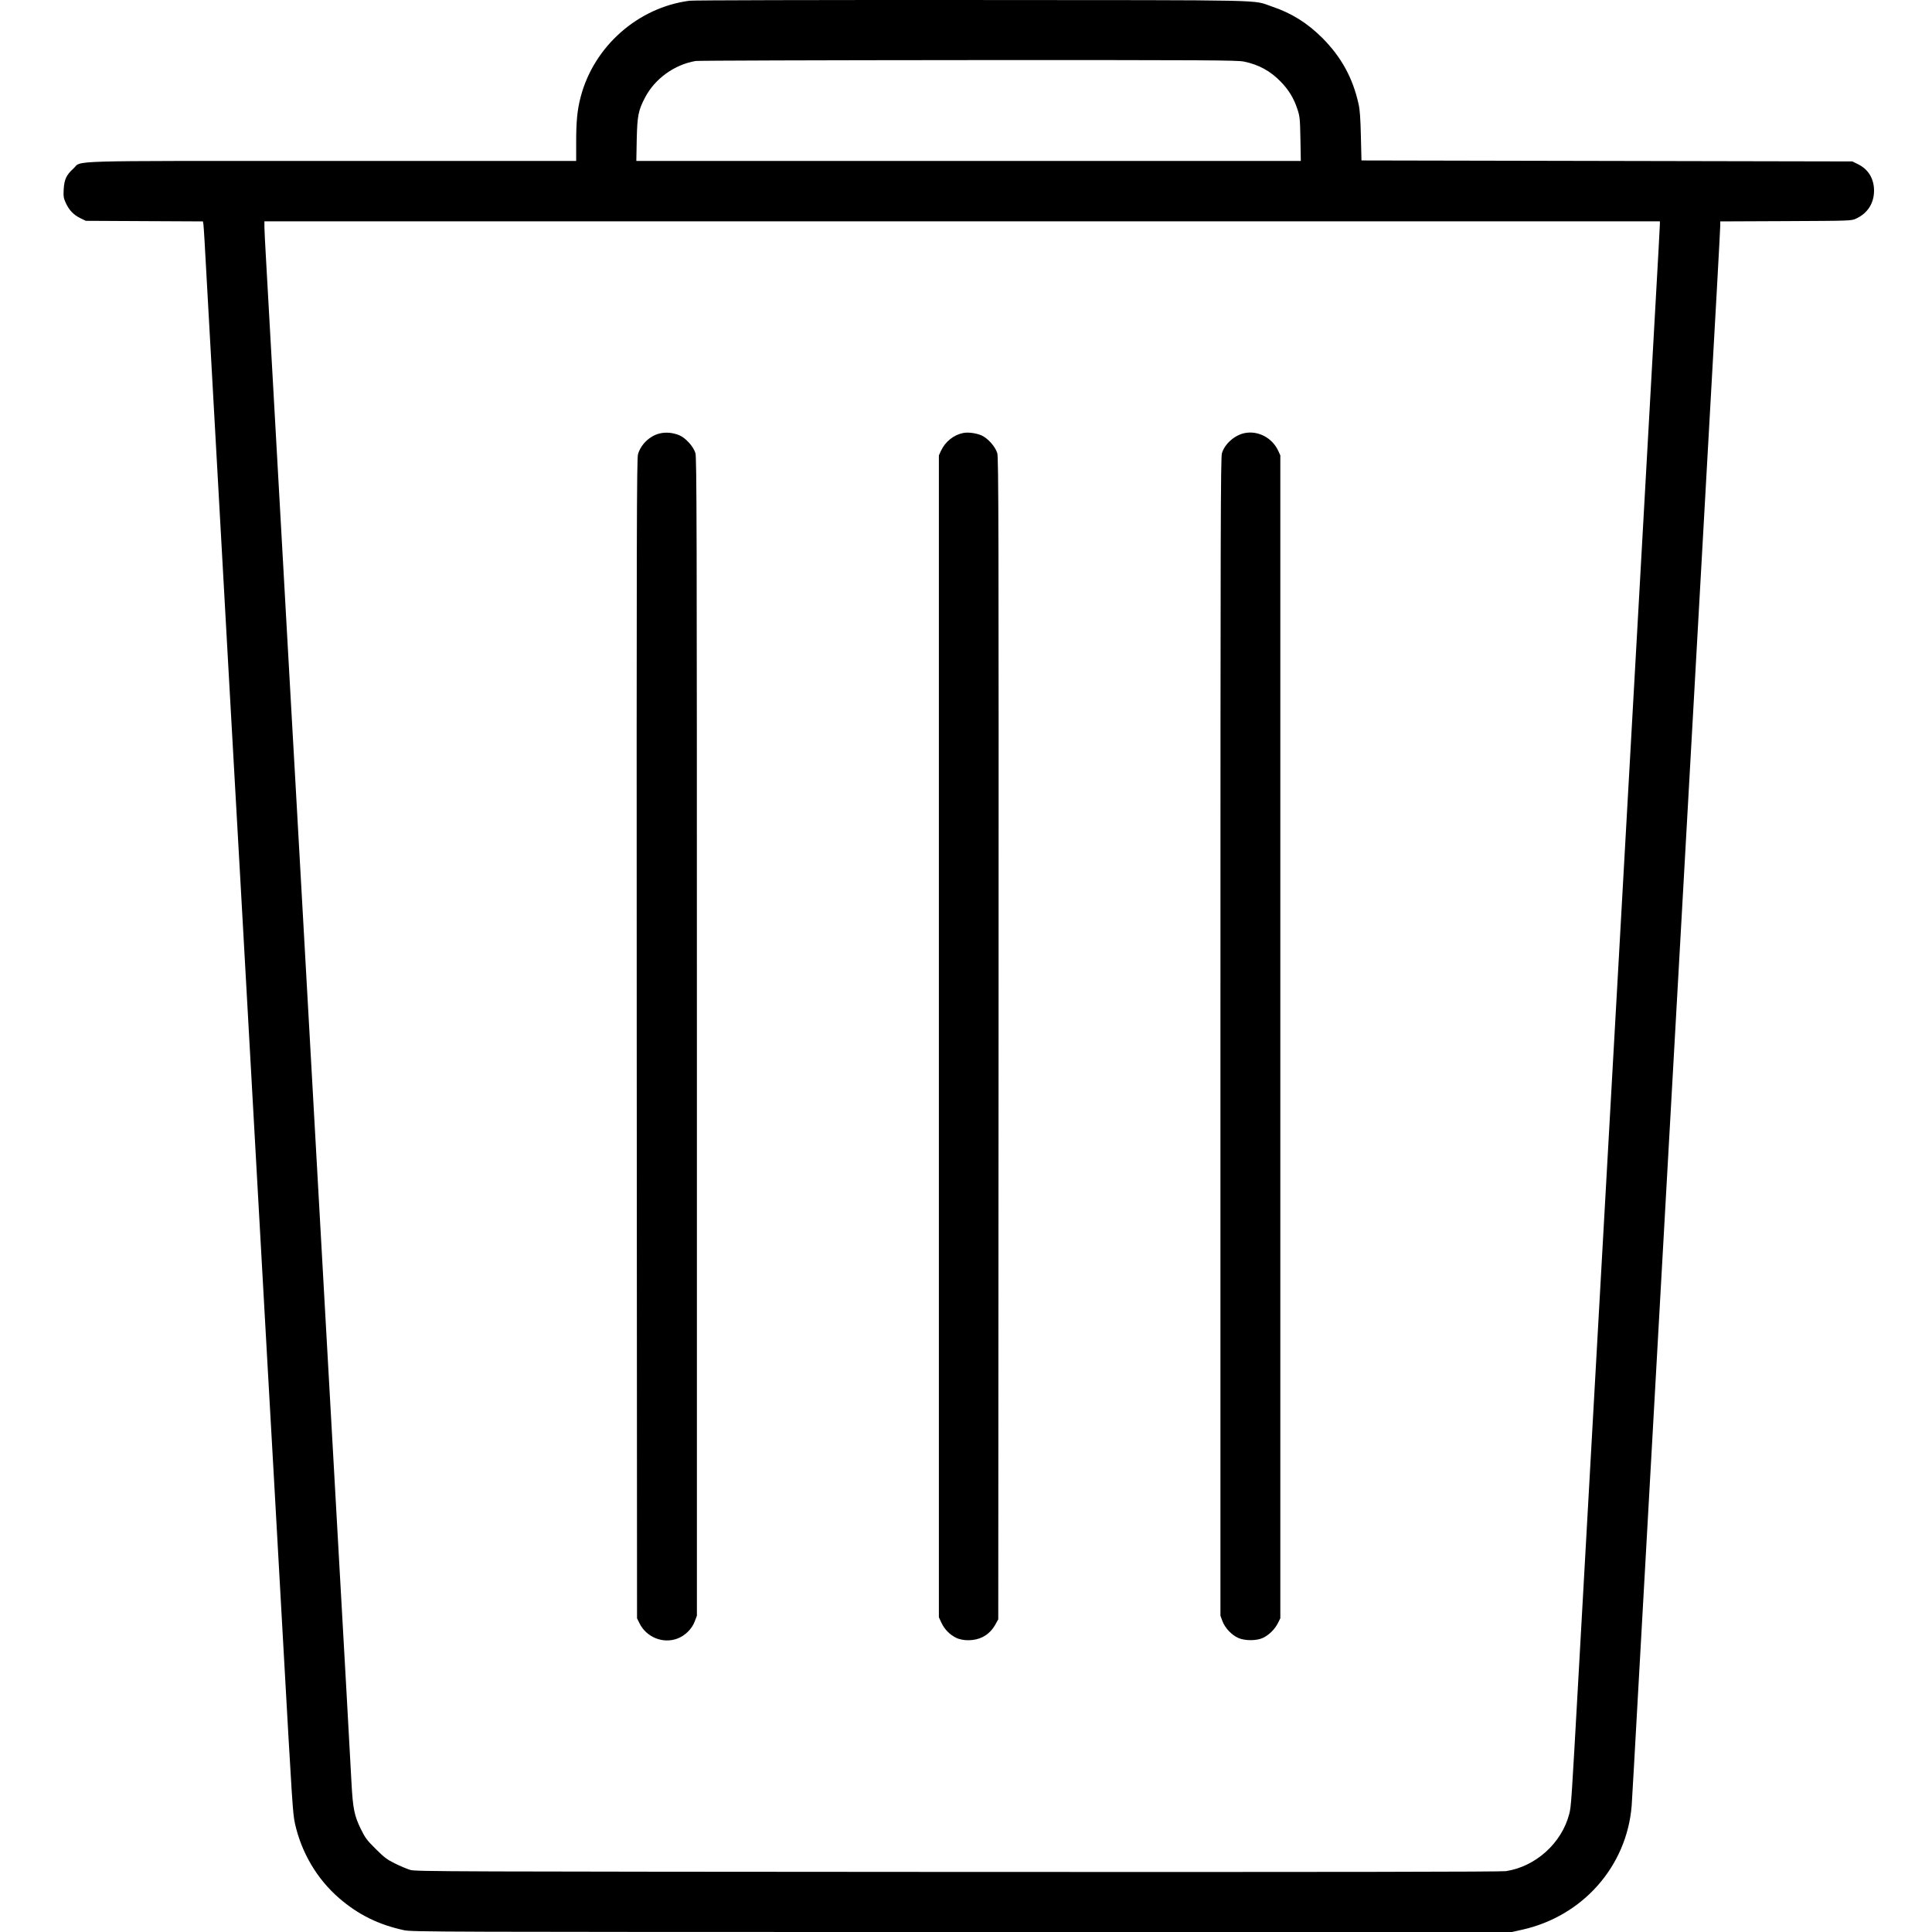
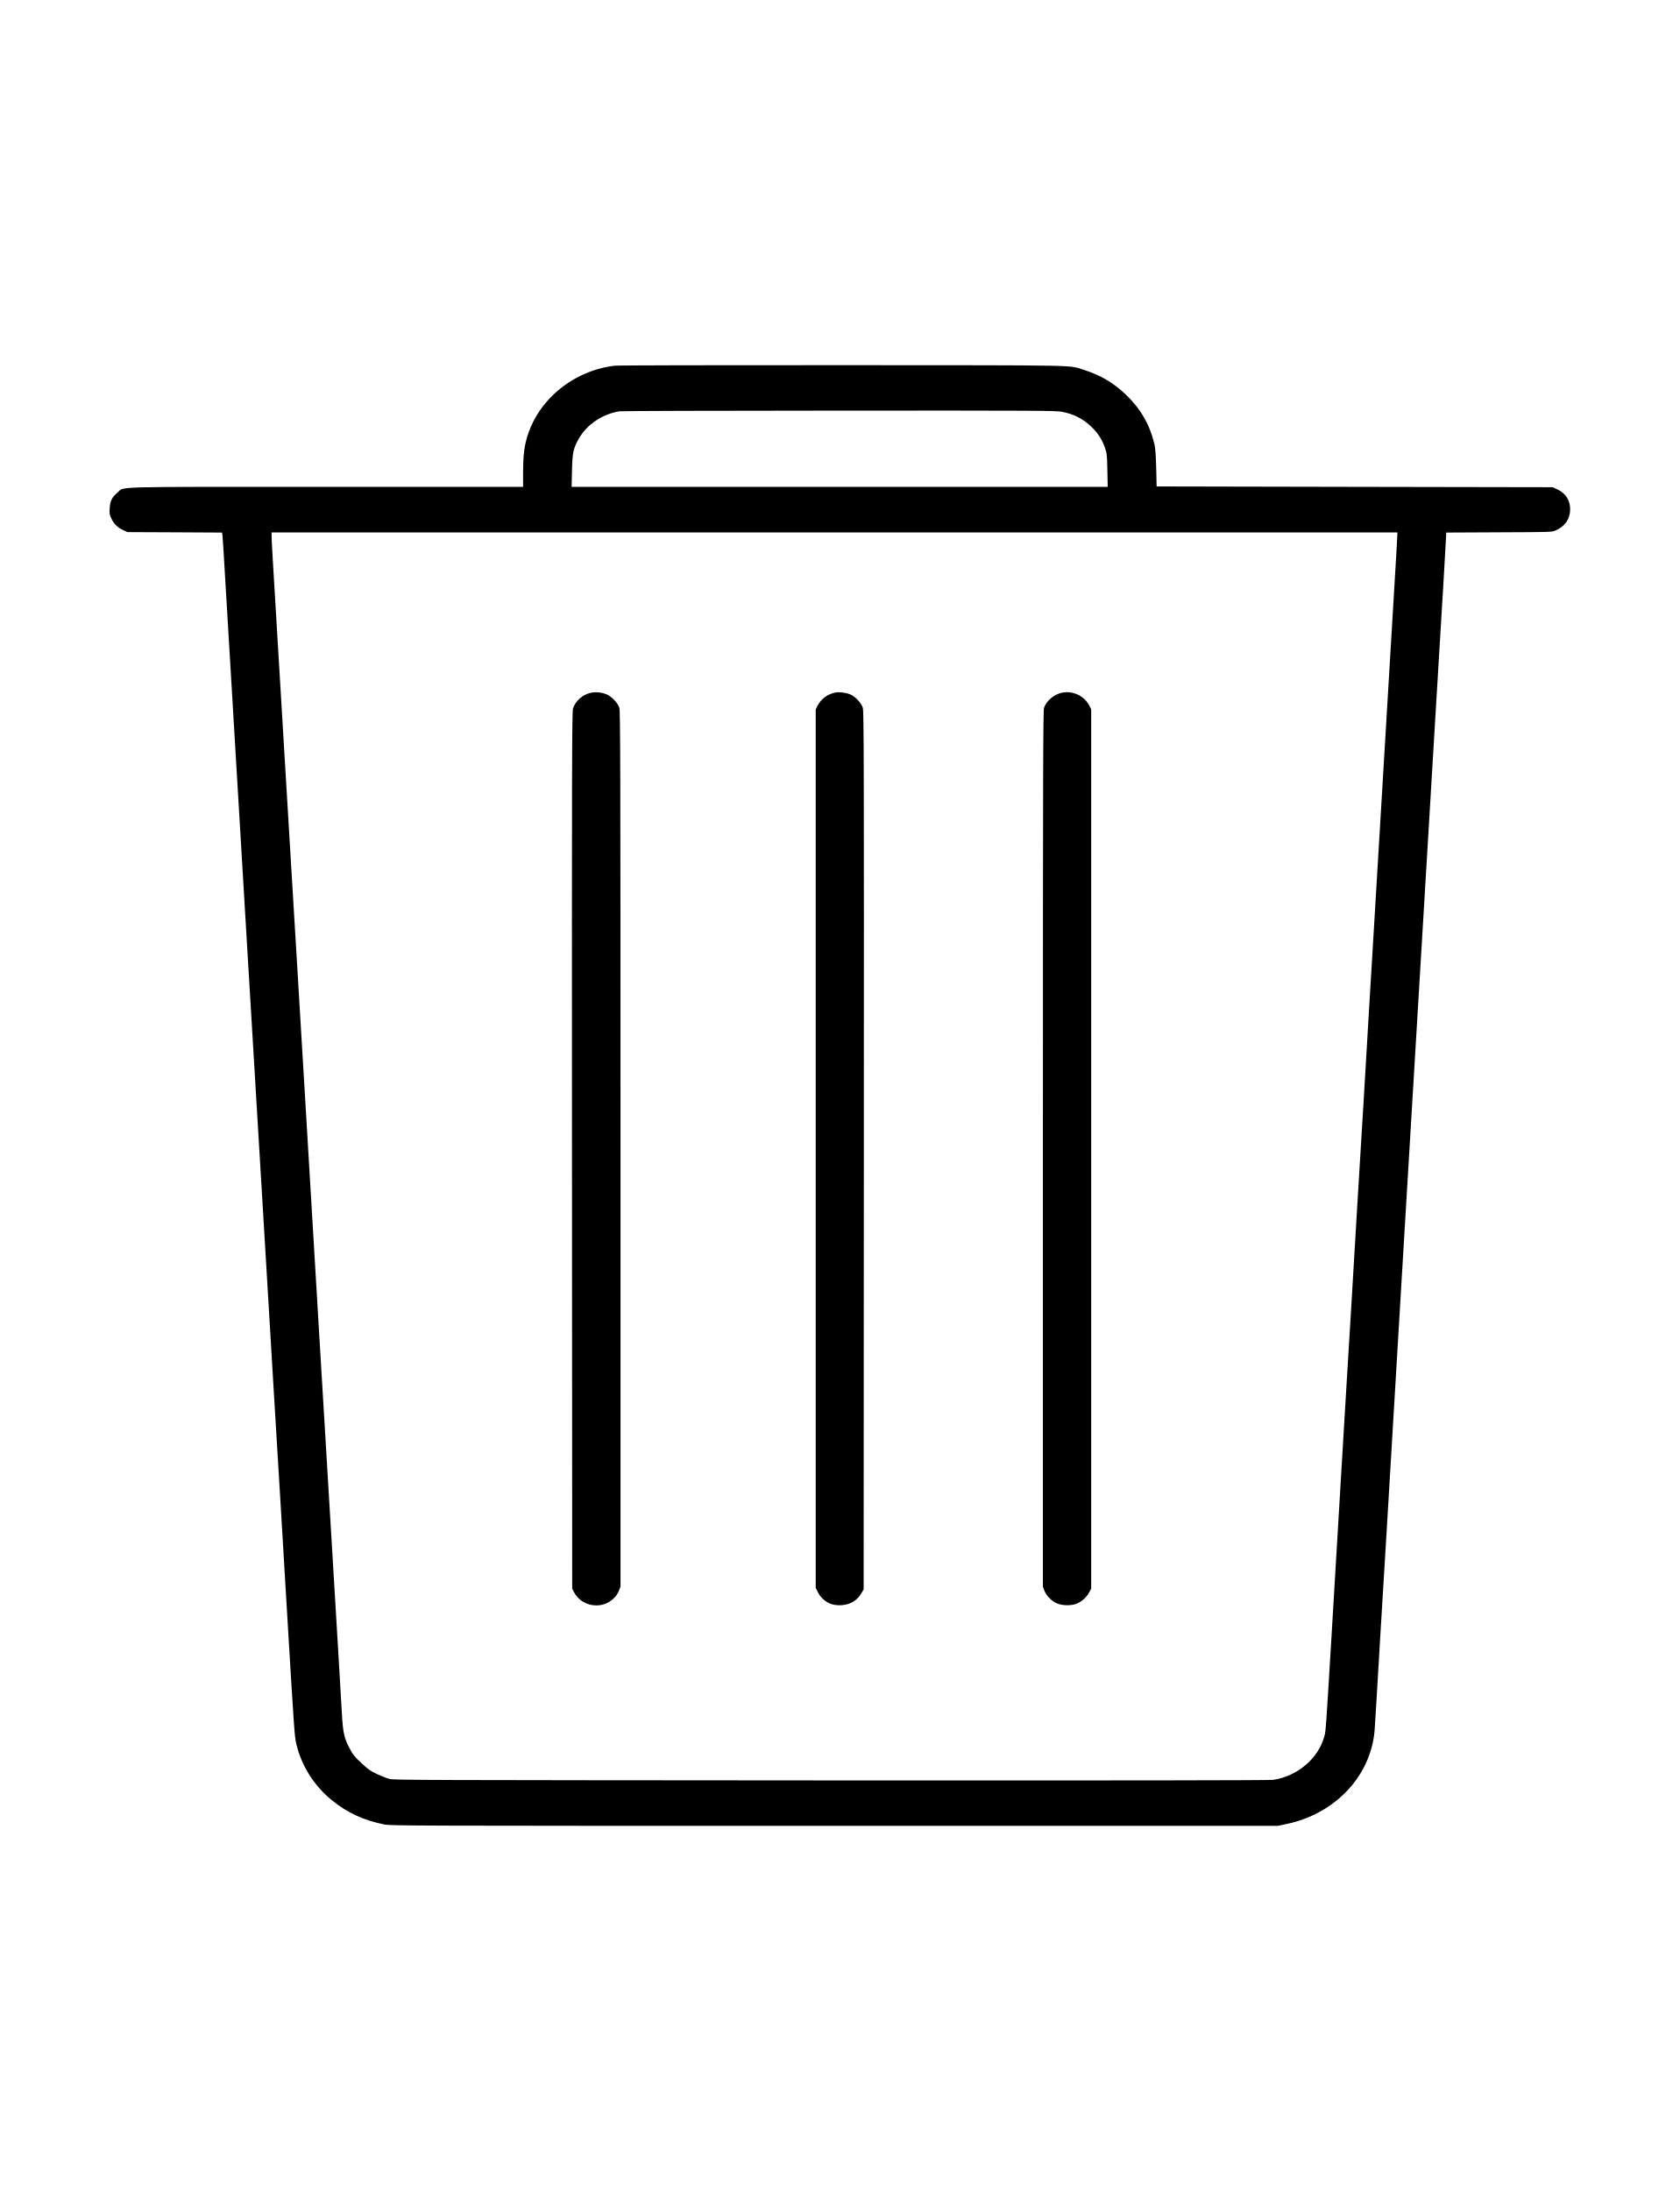
- <svg xmlns="http://www.w3.org/2000/svg" version="1.1" x="0px" y="0px" width="100px" height="100px" viewBox="0 0 100 100" enable-background="new 0 0 100 100" xml:space="preserve">
+ <svg xmlns="http://www.w3.org/2000/svg" version="1.1" x="0px" y="0px" width="23px" height="30px" viewBox="0 0 23 30" enable-background="new 0 0 23 30" xml:space="preserve">
  <g transform="translate(0,2000) scale(0.1,-0.1)">
-     <path fill="#000000" d="M356.924,19999.627c-26.738-3.477-49.59-23.662-56.396-49.893c-1.748-6.709-2.305-12.598-2.305-23.408     v-9.629H171.787c-141.943,0-128.984,0.361-133.799-3.945c-3.633-3.281-4.717-5.635-5.02-10.703     c-0.205-3.691-0.049-4.561,1.025-6.973c1.738-3.838,4.043-6.25,7.48-7.939l2.92-1.436l30.322-0.156l30.322-0.146l0.264-1.641     c0.146-0.928,0.869-12.812,1.582-26.484c0.723-13.682,2.363-43.027,3.643-65.312c3.125-56.348,6.045-108.086,8.145-145.742     c0.967-17.617,2.256-40.059,2.812-49.941c0.566-9.834,2.051-36.377,3.33-58.916c3.281-59.062,6.611-118.027,8.965-160.078     c1.133-20.137,3.232-57.119,4.609-82.217c1.436-25.049,3.027-53.633,3.594-63.525c0.557-9.834,2.607-46.875,4.609-82.217     c4.707-84.16,4.961-88.057,6.094-93.232c3.379-15.107,11.426-28.682,22.842-38.574c9.893-8.555,20.391-13.73,33.604-16.592     c4.102-0.879,16.445-0.928,288.867-0.928h284.57l5.322,1.182c31.348,7.012,54.092,32.783,56.66,64.131     c0.146,2.1,1.787,30.586,3.584,63.271c1.797,32.676,3.535,63.467,3.838,68.379c0.312,4.922,1.689,29.609,3.076,54.814     c2.871,51.689,4.922,88.115,7.168,127.812c1.494,26.23,4.15,74.023,14.6,259.717c2.666,47.9,5.586,99.326,6.406,114.238     c4.922,87.031,7.178,127.803,7.178,129.697v2.158l33.955,0.146c33.506,0.156,33.965,0.156,36.318,1.289     c5.996,2.764,9.326,7.939,9.326,14.492c0,6.201-2.969,11.064-8.301,13.682l-2.92,1.436l-127.041,0.254l-127.041,0.254     l-0.303,12.549c-0.205,9.072-0.518,13.682-1.182,16.543c-2.969,13.584-8.965,24.443-18.691,34.229     c-7.891,7.881-16.035,12.959-26.279,16.387c-10.459,3.535,3.115,3.232-154.863,3.33     C422.344,20000.037,358.926,19999.891,356.924,19999.627z M643.896,19968.123c7.627-1.582,13.672-4.863,19.053-10.449     c4.053-4.15,6.768-8.604,8.555-14.082c1.279-3.848,1.387-4.873,1.592-15.469l0.205-11.426H501.328H329.365l0.205,11.162     c0.303,12.354,0.82,14.961,4.307,21.67c5.117,9.736,15.205,17.061,26.221,18.906c1.338,0.205,64.854,0.41,141.133,0.459     C626.221,19968.943,640.312,19968.846,643.896,19968.123z M859.15,19883.963c0-0.771-1.025-19.727-2.305-42.109     c-2.256-40.723-5.127-91.748-8.965-160.029c-2.773-49.482-5.381-95.898-6.914-122.949c-0.723-12.393-2.207-39.131-3.33-59.414     c-1.133-20.293-2.871-51.074-3.848-68.389s-3.076-54.199-4.609-81.963s-3.281-58.506-3.838-68.389     c-1.182-20.957-4.463-79.609-8.457-150.859c-3.486-62.246-3.633-64.961-4.658-68.799c-3.896-15.059-17.373-27.207-32.734-29.561     c-2.51-0.361-87.344-0.508-283.799-0.41c-264.941,0.156-280.361,0.205-283.281,1.025c-1.689,0.518-5.273,2.002-7.939,3.33     c-4.15,2.051-5.635,3.174-10.039,7.578c-4.658,4.619-5.43,5.693-7.783,10.508c-3.232,6.66-3.994,10.342-4.717,23.564     c-0.869,16.65-3.945,71.562-6.406,115c-1.279,22.539-4.863,86.162-7.939,141.387c-3.066,55.225-6.66,118.945-7.939,141.641     s-3.018,53.477-3.838,68.389c-0.869,14.951-2.1,37.549-2.822,50.195c-0.713,12.705-1.738,30.996-2.305,40.732     c-0.557,9.727-3.535,63.105-6.66,118.584c-3.125,55.527-5.986,106.758-6.396,113.926c-0.41,7.119-0.771,14.248-0.771,15.732v2.764     h361.143H859.15V19883.963z" />
-     <path fill="#000000" d="M341.348,19775.613c-5.117-1.279-9.629-5.635-11.113-10.703c-0.664-2.402-0.771-36.211-0.664-302.598     l0.156-299.922l1.221-2.51c3.594-7.334,12.197-10.811,19.678-7.998c3.994,1.484,7.529,5.02,8.965,8.867l1.123,2.969v299.57     c0,266.689-0.098,299.834-0.762,302.188c-1.025,3.379-4.971,7.783-8.301,9.219     C348.32,19776.082,344.629,19776.434,341.348,19775.613z" />
-     <path fill="#000000" d="M498.516,19775.877c-4.922-0.977-9.277-4.512-11.475-9.229l-1.074-2.354v-300.693v-300.703l1.328-2.871     c1.592-3.379,4.307-6.143,7.578-7.734c3.594-1.787,9.531-1.689,13.477,0.254c3.125,1.543,5.381,3.799,7.168,7.178l1.182,2.148     l0.156,300.439c0.098,266.689,0,300.703-0.664,303.115c-1.025,3.428-4.922,7.832-8.301,9.268     C505.019,19775.877,501.074,19776.385,498.516,19775.877z" />
-     <path fill="#000000" d="M644.15,19775.818c-5.127-1.074-10.244-5.576-11.68-10.391c-0.664-2.305-0.771-36.475-0.771-302.139     v-299.57l1.074-2.92c1.338-3.486,4.619-6.963,8.047-8.555c3.486-1.592,9.678-1.592,13.008,0.049     c3.125,1.543,5.996,4.404,7.588,7.529l1.279,2.568v300.947v300.957l-1.074,2.354     C658.496,19773.416,651.172,19777.254,644.15,19775.818z" />
+     <path fill="#000000" d="M84.155,19949.926c-5.708-0.693-10.581-4.732-12.036-9.98c-0.371-1.338-0.493-2.516-0.493-4.678v-1.93         H44.644c-30.293,0-27.529,0.074-28.555-0.785c-0.776-0.66-1.006-1.129-1.069-2.145c-0.049-0.736-0.015-0.908,0.22-1.391         c0.366-0.768,0.859-1.25,1.592-1.588l0.625-0.287l6.47-0.029l6.47-0.035l0.059-0.326c0.029-0.186,0.186-2.559,0.337-5.299         c0.156-2.734,0.503-8.604,0.781-13.061c0.669-11.27,1.284-21.617,1.738-29.15c0.205-3.525,0.479-8.014,0.596-9.986         c0.122-1.967,0.439-7.275,0.708-11.787c0.703-11.811,1.416-23.604,1.919-32.012c0.239-4.023,0.688-11.426,0.981-16.445         c0.308-5.01,0.649-10.723,0.771-12.705c0.112-1.963,0.557-9.375,0.981-16.445c1.006-16.826,1.06-17.607,1.304-18.643         c0.718-3.027,2.437-5.732,4.873-7.715c2.109-1.719,4.346-2.744,7.173-3.32c0.874-0.176,3.506-0.186,61.65-0.186H175l1.133,0.244         c6.689,1.396,11.553,6.553,12.09,12.813c0.039,0.43,0.381,6.123,0.762,12.666c0.391,6.533,0.762,12.695,0.83,13.672         c0.068,0.986,0.352,5.918,0.654,10.967c0.605,10.332,1.055,17.617,1.523,25.557c0.322,5.244,0.898,14.805,3.115,51.943         c0.576,9.58,1.201,19.869,1.367,22.848c1.055,17.406,1.543,25.561,1.543,25.941v0.43l7.246,0.035         c7.148,0.029,7.246,0.029,7.744,0.254c1.289,0.551,1.992,1.586,1.992,2.9c0,1.24-0.635,2.211-1.768,2.734l-0.625,0.287         l-27.119,0.049l-27.109,0.055l-0.059,2.51c-0.049,1.811-0.117,2.734-0.254,3.305c-0.645,2.715-1.924,4.889-3.994,6.846         c-1.68,1.578-3.428,2.594-5.605,3.281c-2.236,0.703,0.664,0.645-33.057,0.664C98.12,19950.008,84.58,19949.979,84.155,19949.926z          M145.4,19943.621c1.631-0.313,2.92-0.967,4.072-2.084c0.859-0.83,1.436-1.719,1.816-2.818c0.273-0.771,0.303-0.971,0.342-3.09         l0.049-2.291h-36.704H78.271l0.049,2.236c0.063,2.467,0.176,2.994,0.918,4.332c1.089,1.947,3.247,3.412,5.596,3.779         c0.283,0.043,13.843,0.088,30.117,0.092C141.631,19943.793,144.639,19943.773,145.4,19943.621z M191.338,19926.791         c0-0.152-0.215-3.945-0.488-8.424c-0.479-8.145-1.094-18.344-1.914-32.006c-0.596-9.893-1.143-19.176-1.475-24.59         c-0.156-2.477-0.469-7.822-0.703-11.881c-0.244-4.057-0.625-10.215-0.83-13.672c-0.205-3.467-0.654-10.84-0.977-16.396         c-0.332-5.557-0.713-11.699-0.83-13.682c-0.244-4.189-0.947-15.918-1.797-30.166c-0.752-12.451-0.771-12.998-0.996-13.76         c-0.83-3.018-3.711-5.439-6.992-5.918c-0.527-0.068-18.633-0.098-60.562-0.078c-56.543,0.039-59.839,0.039-60.459,0.205         c-0.361,0.098-1.123,0.4-1.699,0.664c-0.884,0.42-1.201,0.635-2.139,1.514c-0.996,0.928-1.157,1.143-1.66,2.109         c-0.693,1.328-0.854,2.061-1.006,4.707c-0.186,3.33-0.845,14.316-1.367,22.998c-0.278,4.512-1.04,17.236-1.699,28.281         c-0.649,11.045-1.416,23.789-1.689,28.326c-0.278,4.541-0.645,10.697-0.82,13.676c-0.186,2.994-0.449,7.516-0.601,10.045         c-0.156,2.539-0.376,6.195-0.493,8.145c-0.122,1.947-0.757,12.621-1.426,23.721c-0.664,11.098-1.274,21.348-1.367,22.783         c-0.083,1.42-0.161,2.846-0.161,3.145v0.557h77.08h77.07V19926.791z" />
+     <path fill="#000000" d="M80.835,19905.125c-1.094-0.258-2.061-1.127-2.373-2.143c-0.142-0.479-0.166-7.242-0.142-60.518         l0.029-59.986l0.264-0.508c0.767-1.465,2.603-2.158,4.199-1.592c0.854,0.293,1.606,0.996,1.914,1.768l0.239,0.596v59.918         c0,53.334-0.024,59.965-0.161,60.434c-0.225,0.674-1.064,1.559-1.772,1.846C82.319,19905.213,81.533,19905.287,80.835,19905.125z" />
+     <path fill="#000000" d="M114.375,19905.174c-1.05-0.195-1.982-0.902-2.451-1.846l-0.229-0.469v-60.137v-60.146l0.288-0.566         c0.337-0.684,0.918-1.24,1.611-1.553c0.771-0.352,2.041-0.342,2.881,0.049c0.664,0.313,1.147,0.762,1.528,1.436l0.254,0.43         l0.029,60.094c0.024,53.334,0,60.141-0.142,60.619c-0.215,0.684-1.045,1.568-1.768,1.855         C115.762,19905.174,114.917,19905.277,114.375,19905.174z" />
+     <path fill="#000000" d="M145.459,19905.164c-1.094-0.215-2.188-1.113-2.5-2.08c-0.127-0.459-0.156-7.289-0.156-60.424v-59.918         l0.225-0.586c0.283-0.693,0.986-1.396,1.719-1.709c0.752-0.322,2.061-0.322,2.773,0.01c0.674,0.303,1.289,0.879,1.621,1.514         l0.273,0.508v60.186v60.195l-0.225,0.469C148.516,19904.686,146.953,19905.447,145.459,19905.164z" />
  </g>
</svg>
